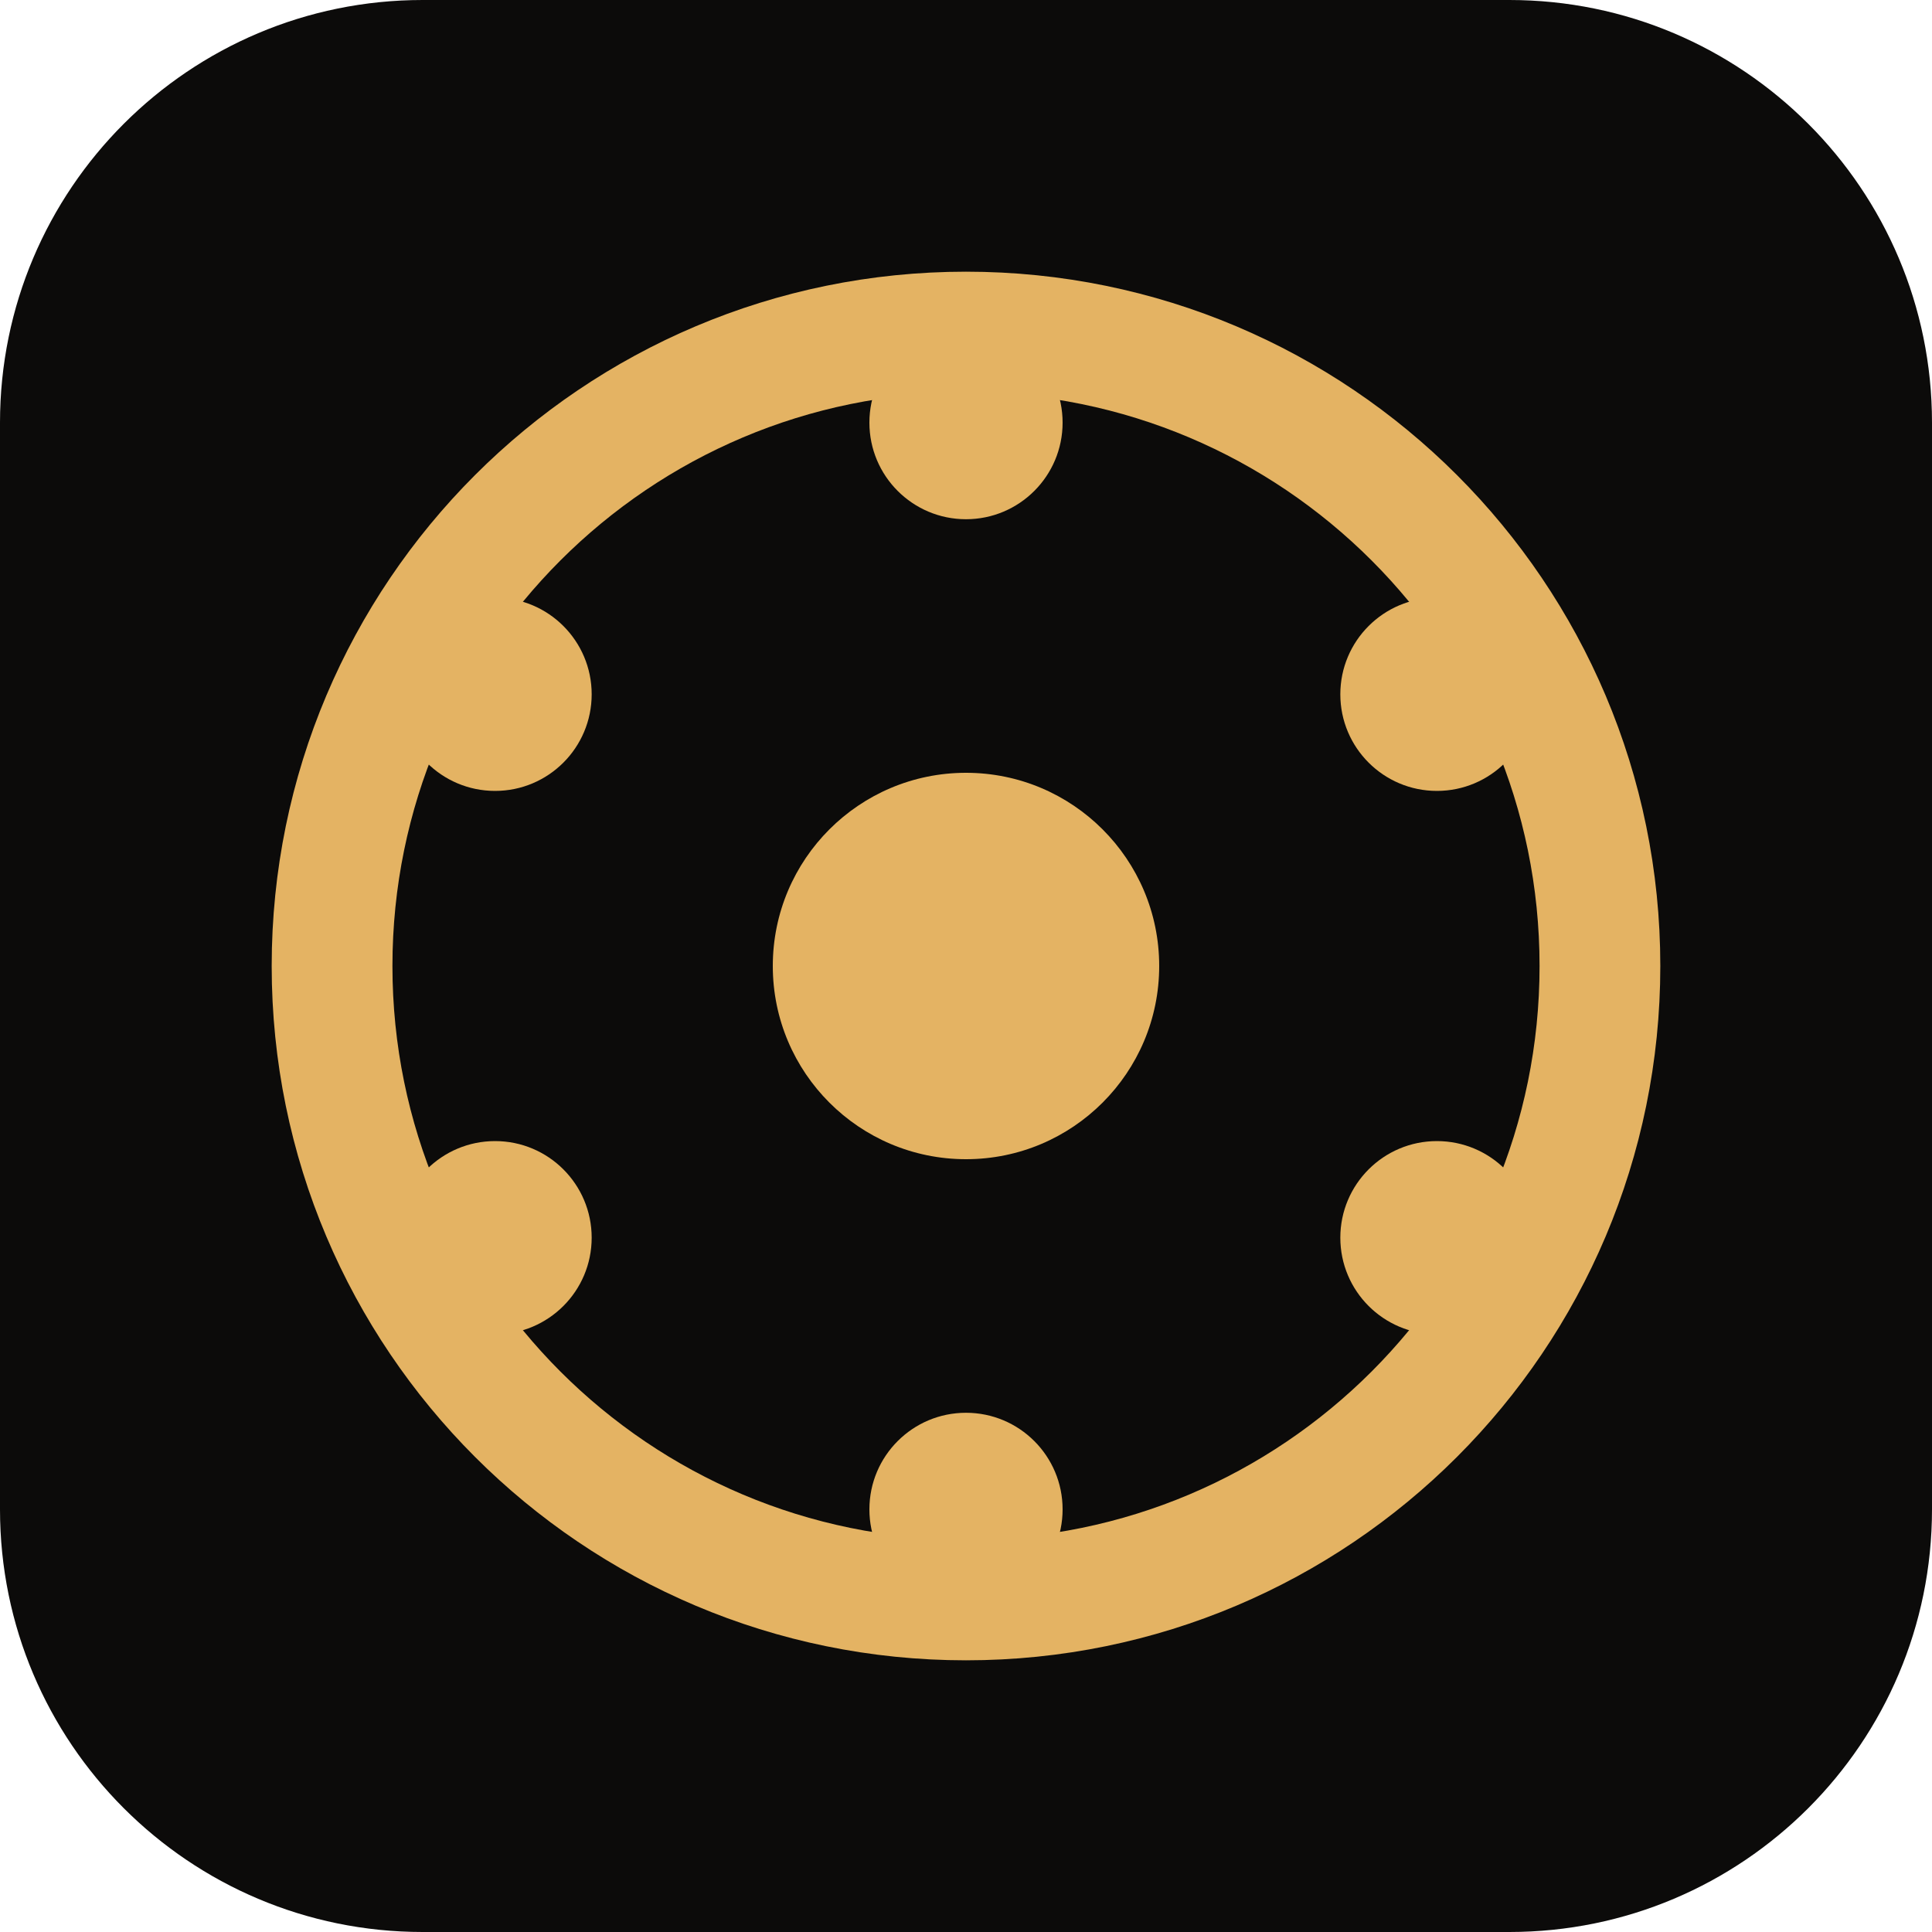
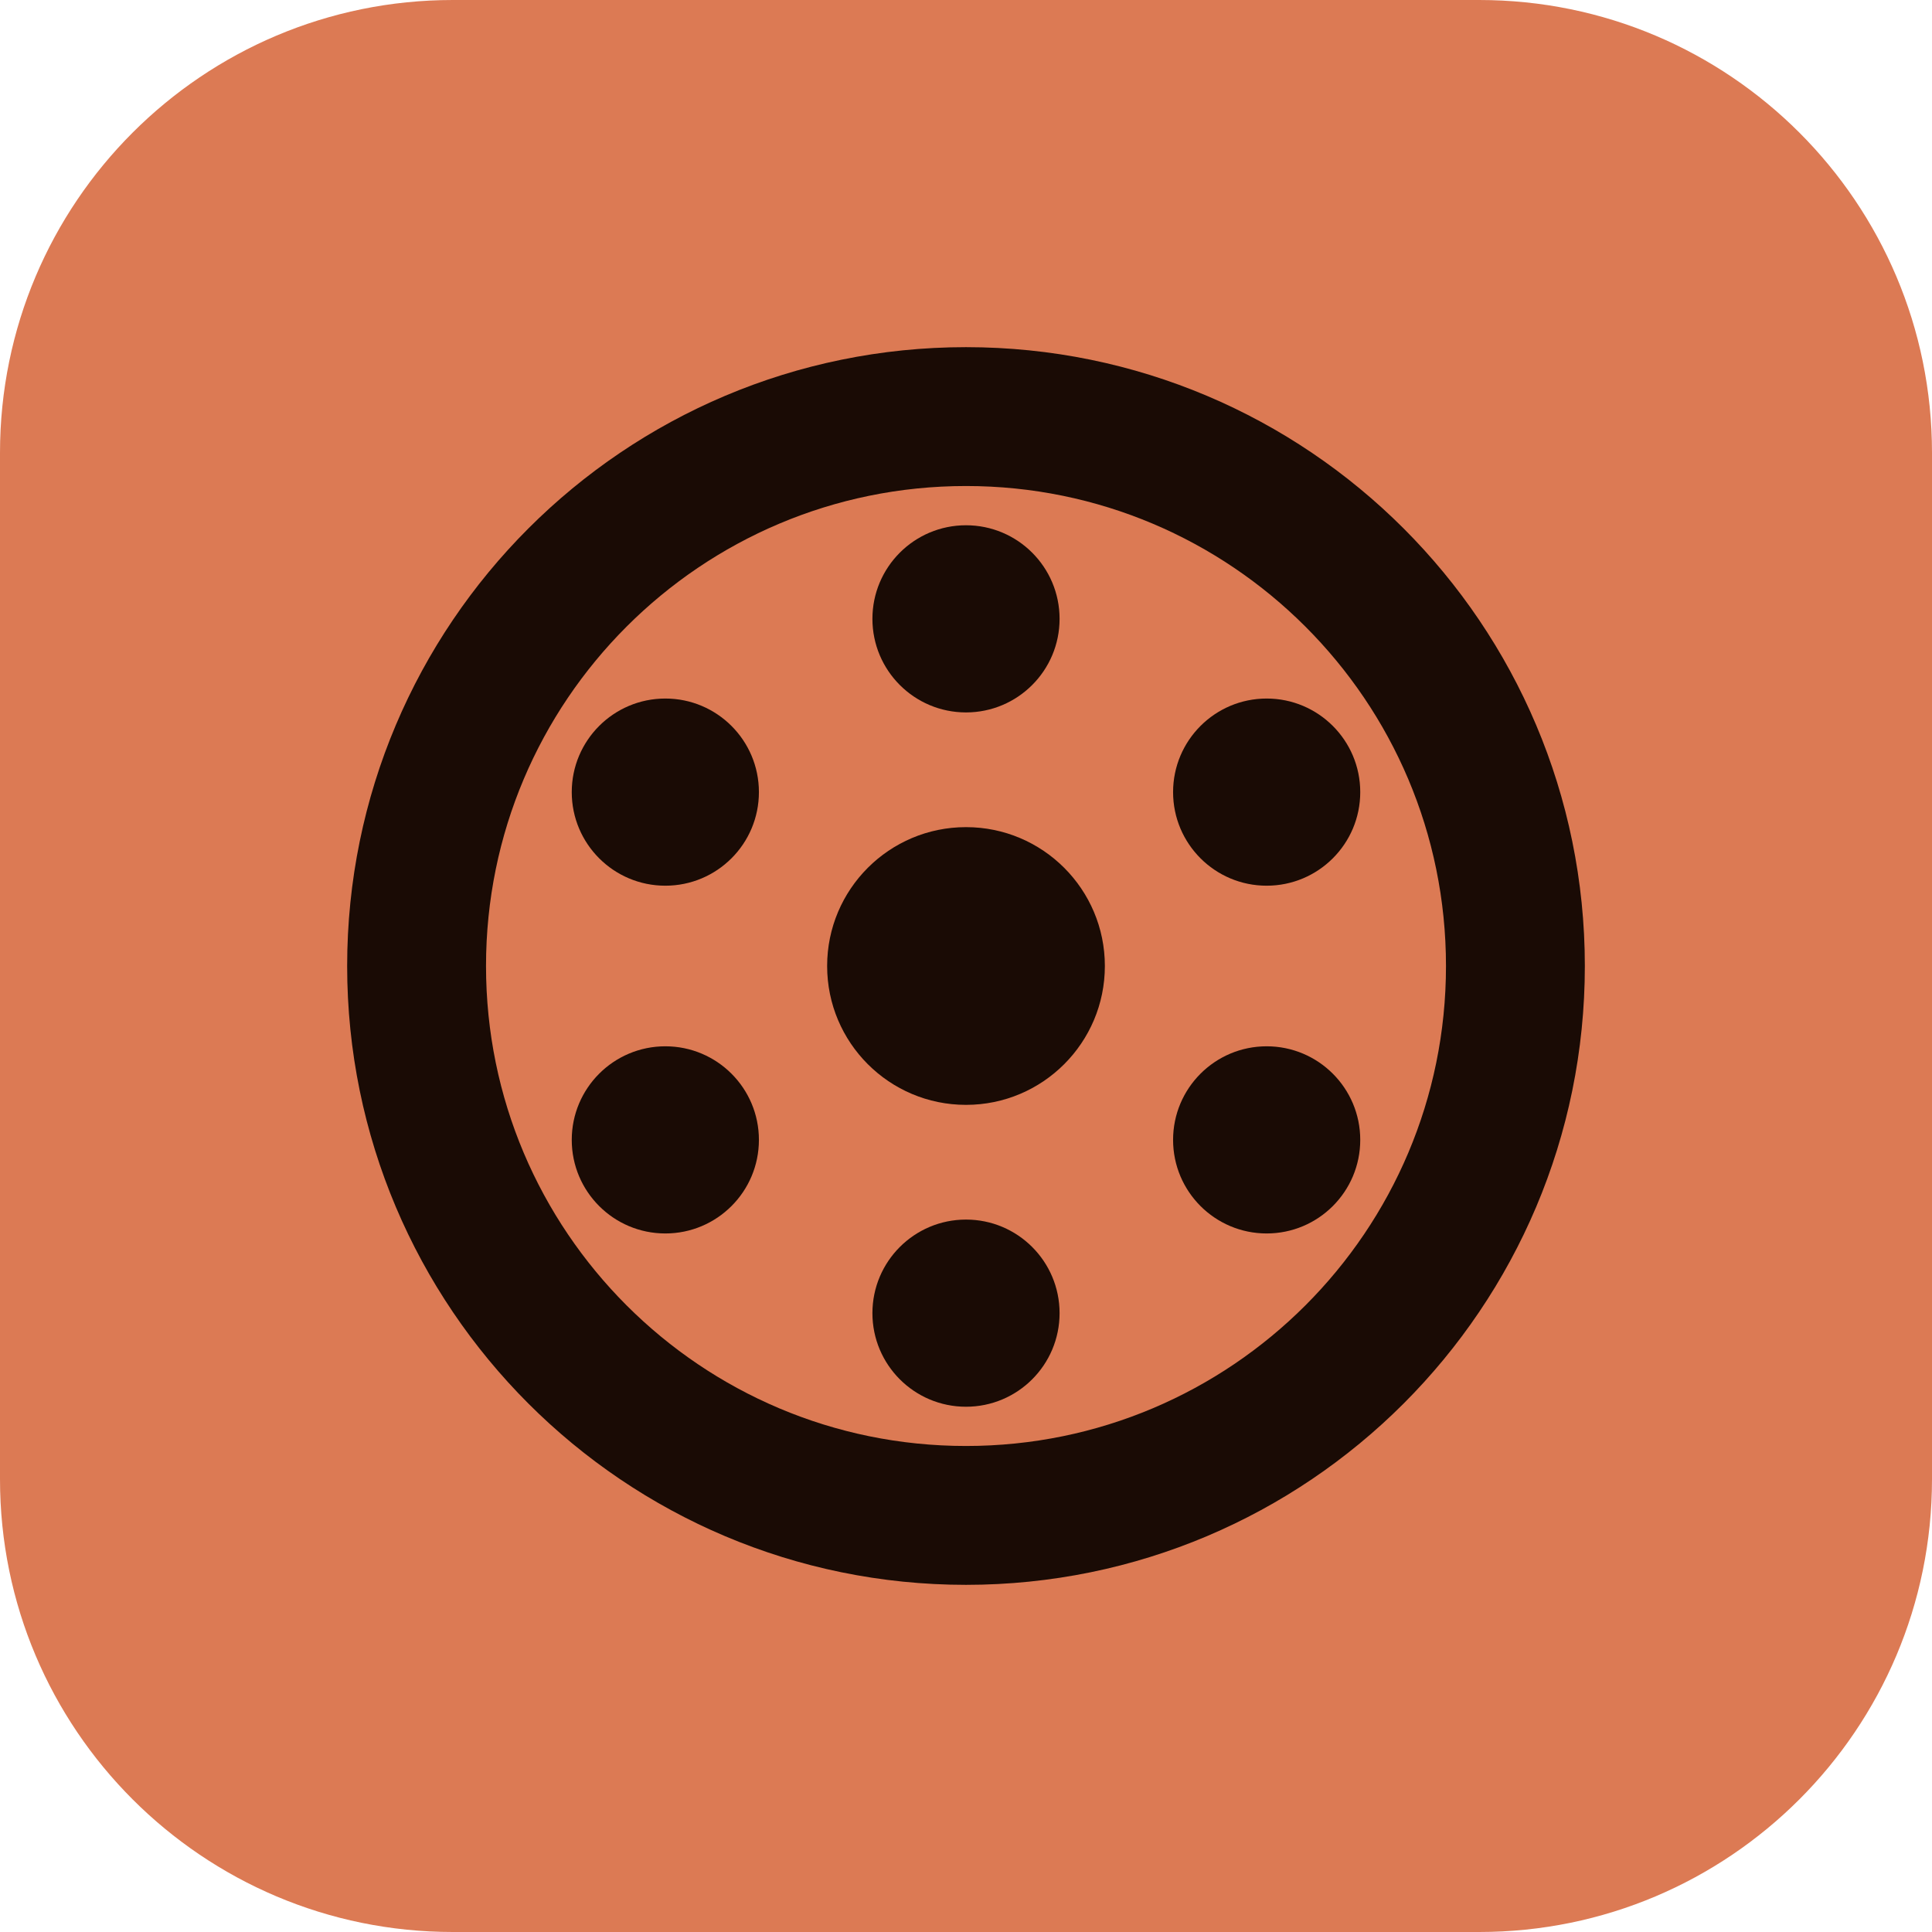
<svg xmlns="http://www.w3.org/2000/svg" viewBox="0 0 32 32">
-   <rect width="32" height="32" rx="7" fill="#0C0B0A" />
-   <circle cx="16" cy="16" r="10.5" fill="none" stroke="#E4B363" stroke-width="2" />
-   <circle cx="16" cy="7" r="1.6" fill="#E4B363" />
-   <circle cx="23.8" cy="11.5" r="1.6" fill="#E4B363" />
-   <circle cx="23.8" cy="20.5" r="1.6" fill="#E4B363" />
-   <circle cx="16" cy="25" r="1.6" fill="#E4B363" />
-   <circle cx="8.2" cy="20.5" r="1.6" fill="#E4B363" />
-   <circle cx="8.2" cy="11.5" r="1.6" fill="#E4B363" />
-   <circle cx="16" cy="16" r="3.2" fill="#E4B363" />
+   <rect width="32" height="32" rx="7.5" fill="#dc7a54" />
+   <circle cx="16" cy="16" r="9.10" fill="none" stroke="#1a0b05" stroke-width="2.30" />
+   <circle cx="16.00" cy="10.25" r="1.55" fill="#1a0b05" />
+   <circle cx="20.98" cy="13.12" r="1.55" fill="#1a0b05" />
+   <circle cx="20.98" cy="18.88" r="1.55" fill="#1a0b05" />
+   <circle cx="16.00" cy="21.75" r="1.55" fill="#1a0b05" />
+   <circle cx="11.02" cy="18.88" r="1.55" fill="#1a0b05" />
+   <circle cx="11.02" cy="13.12" r="1.55" fill="#1a0b05" />
+   <circle cx="16" cy="16" r="2.30" fill="#1a0b05" />
</svg>
